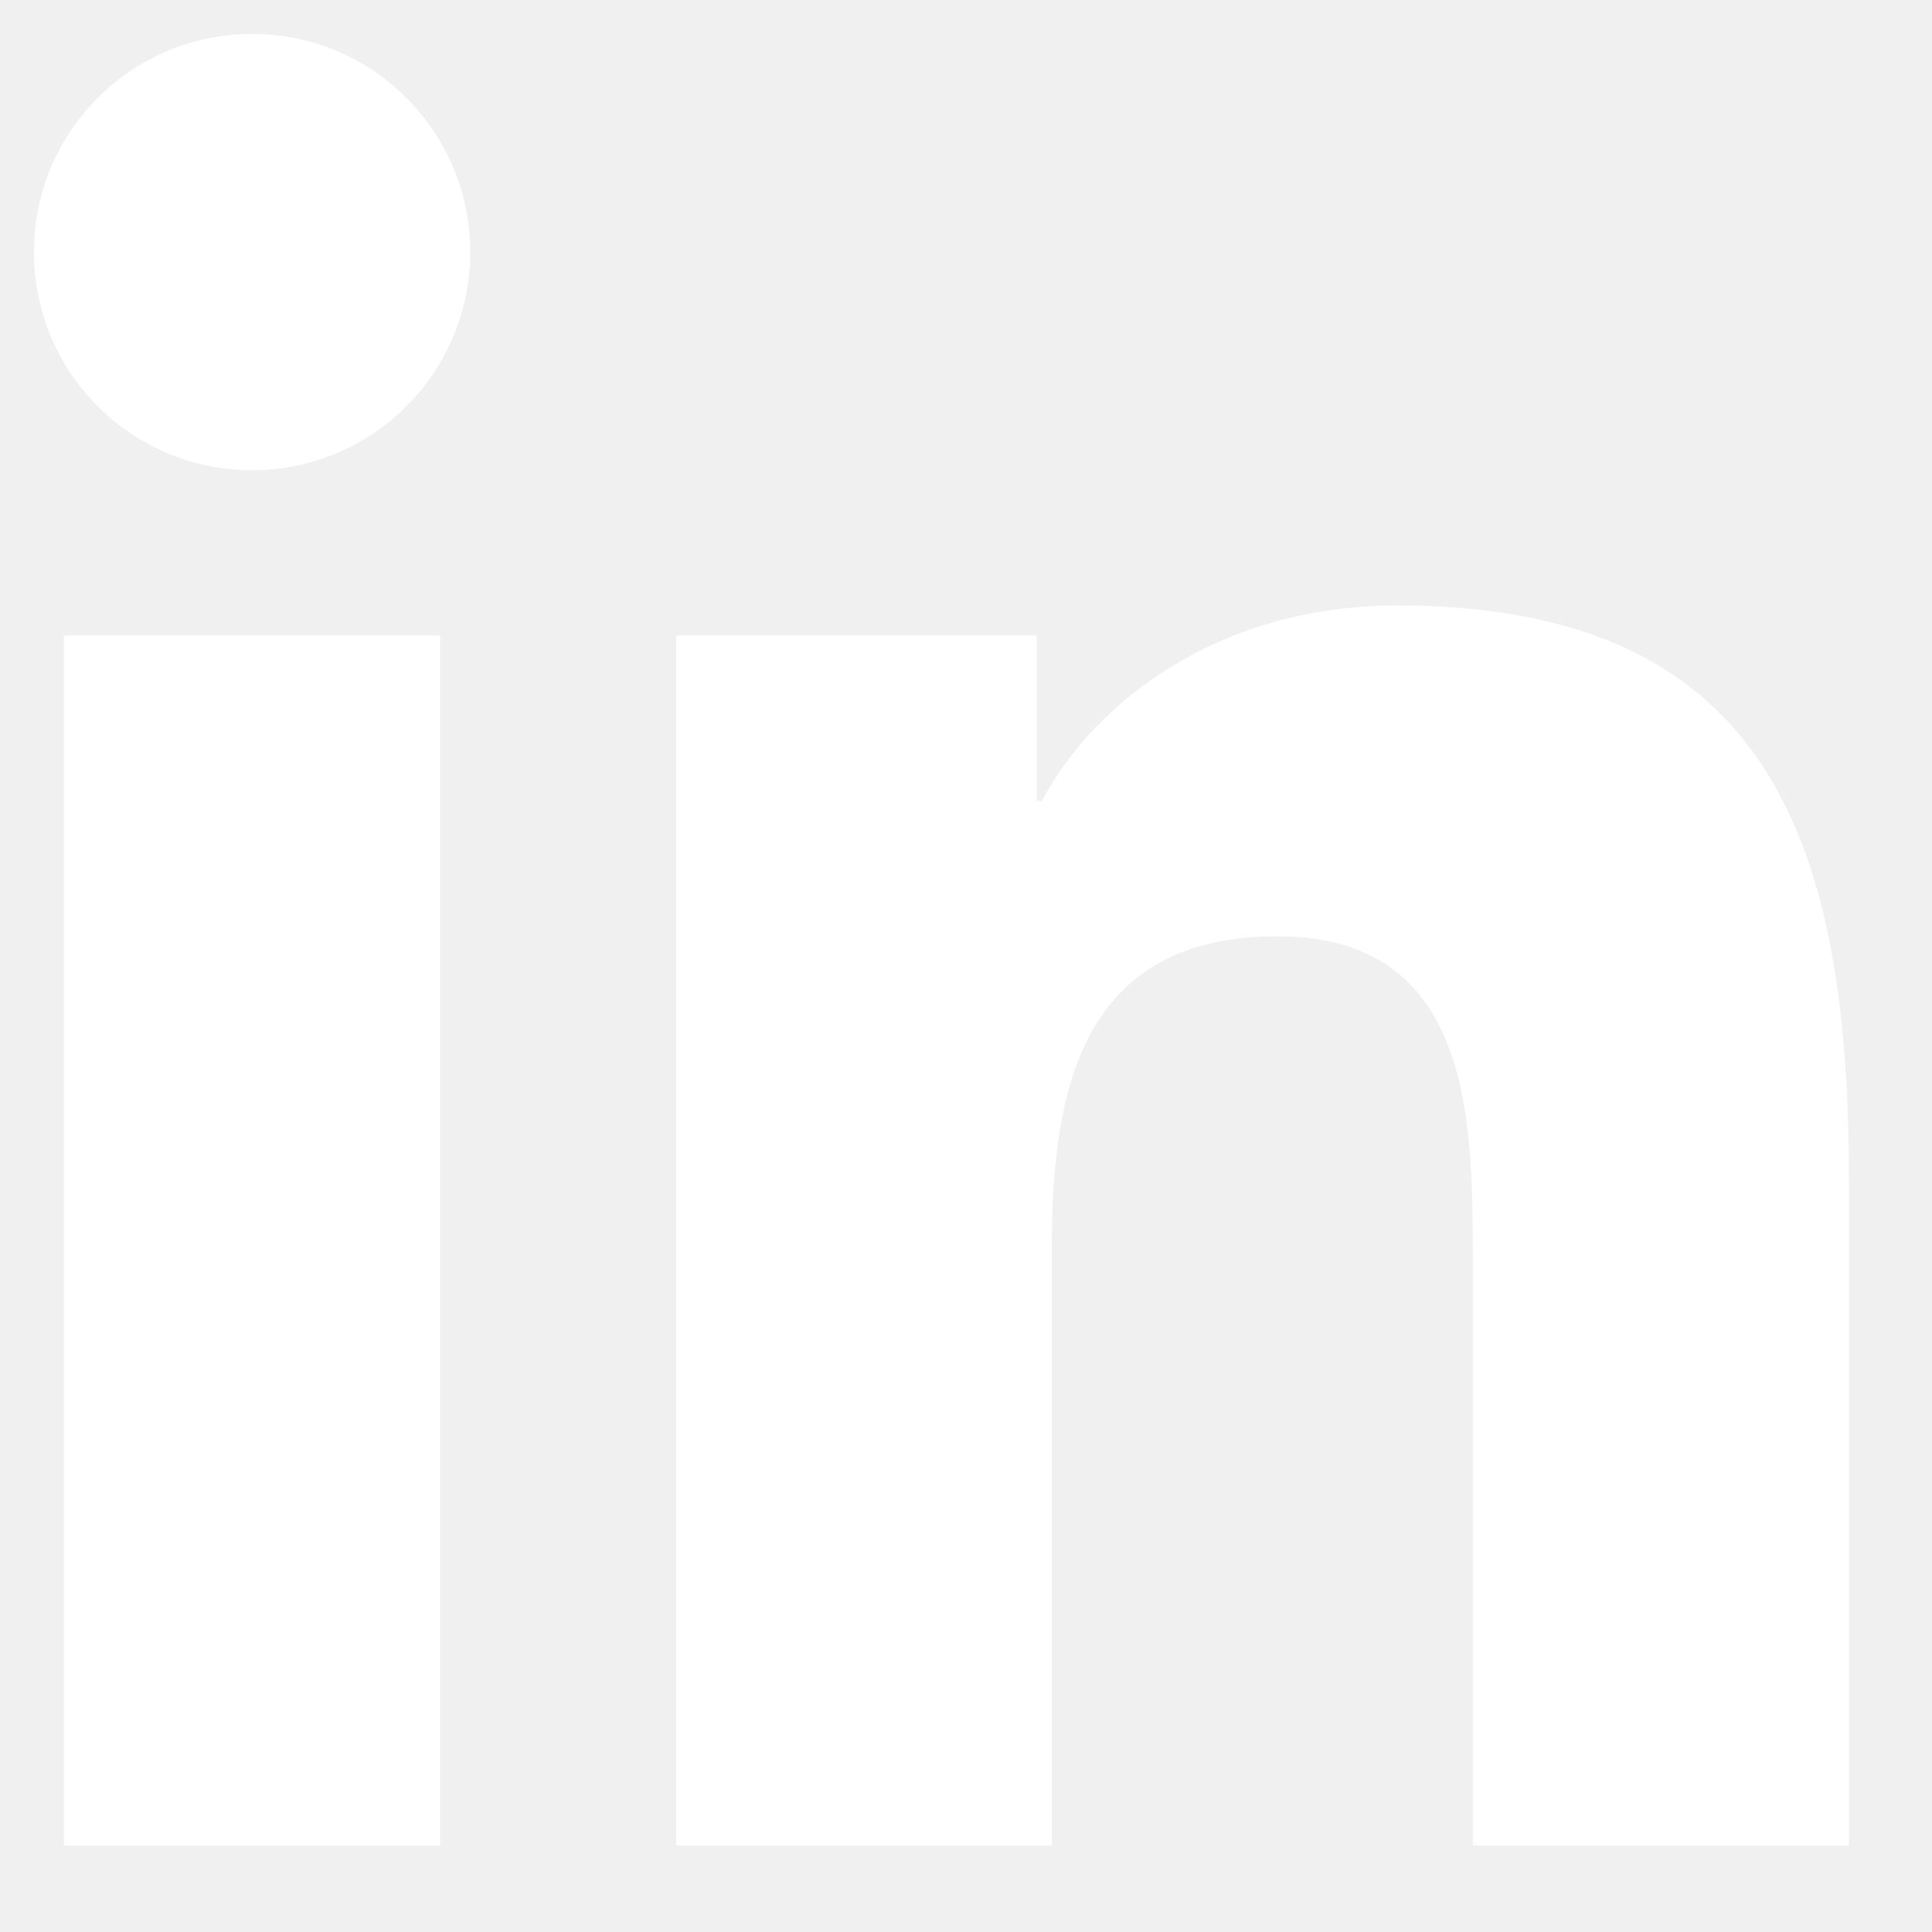
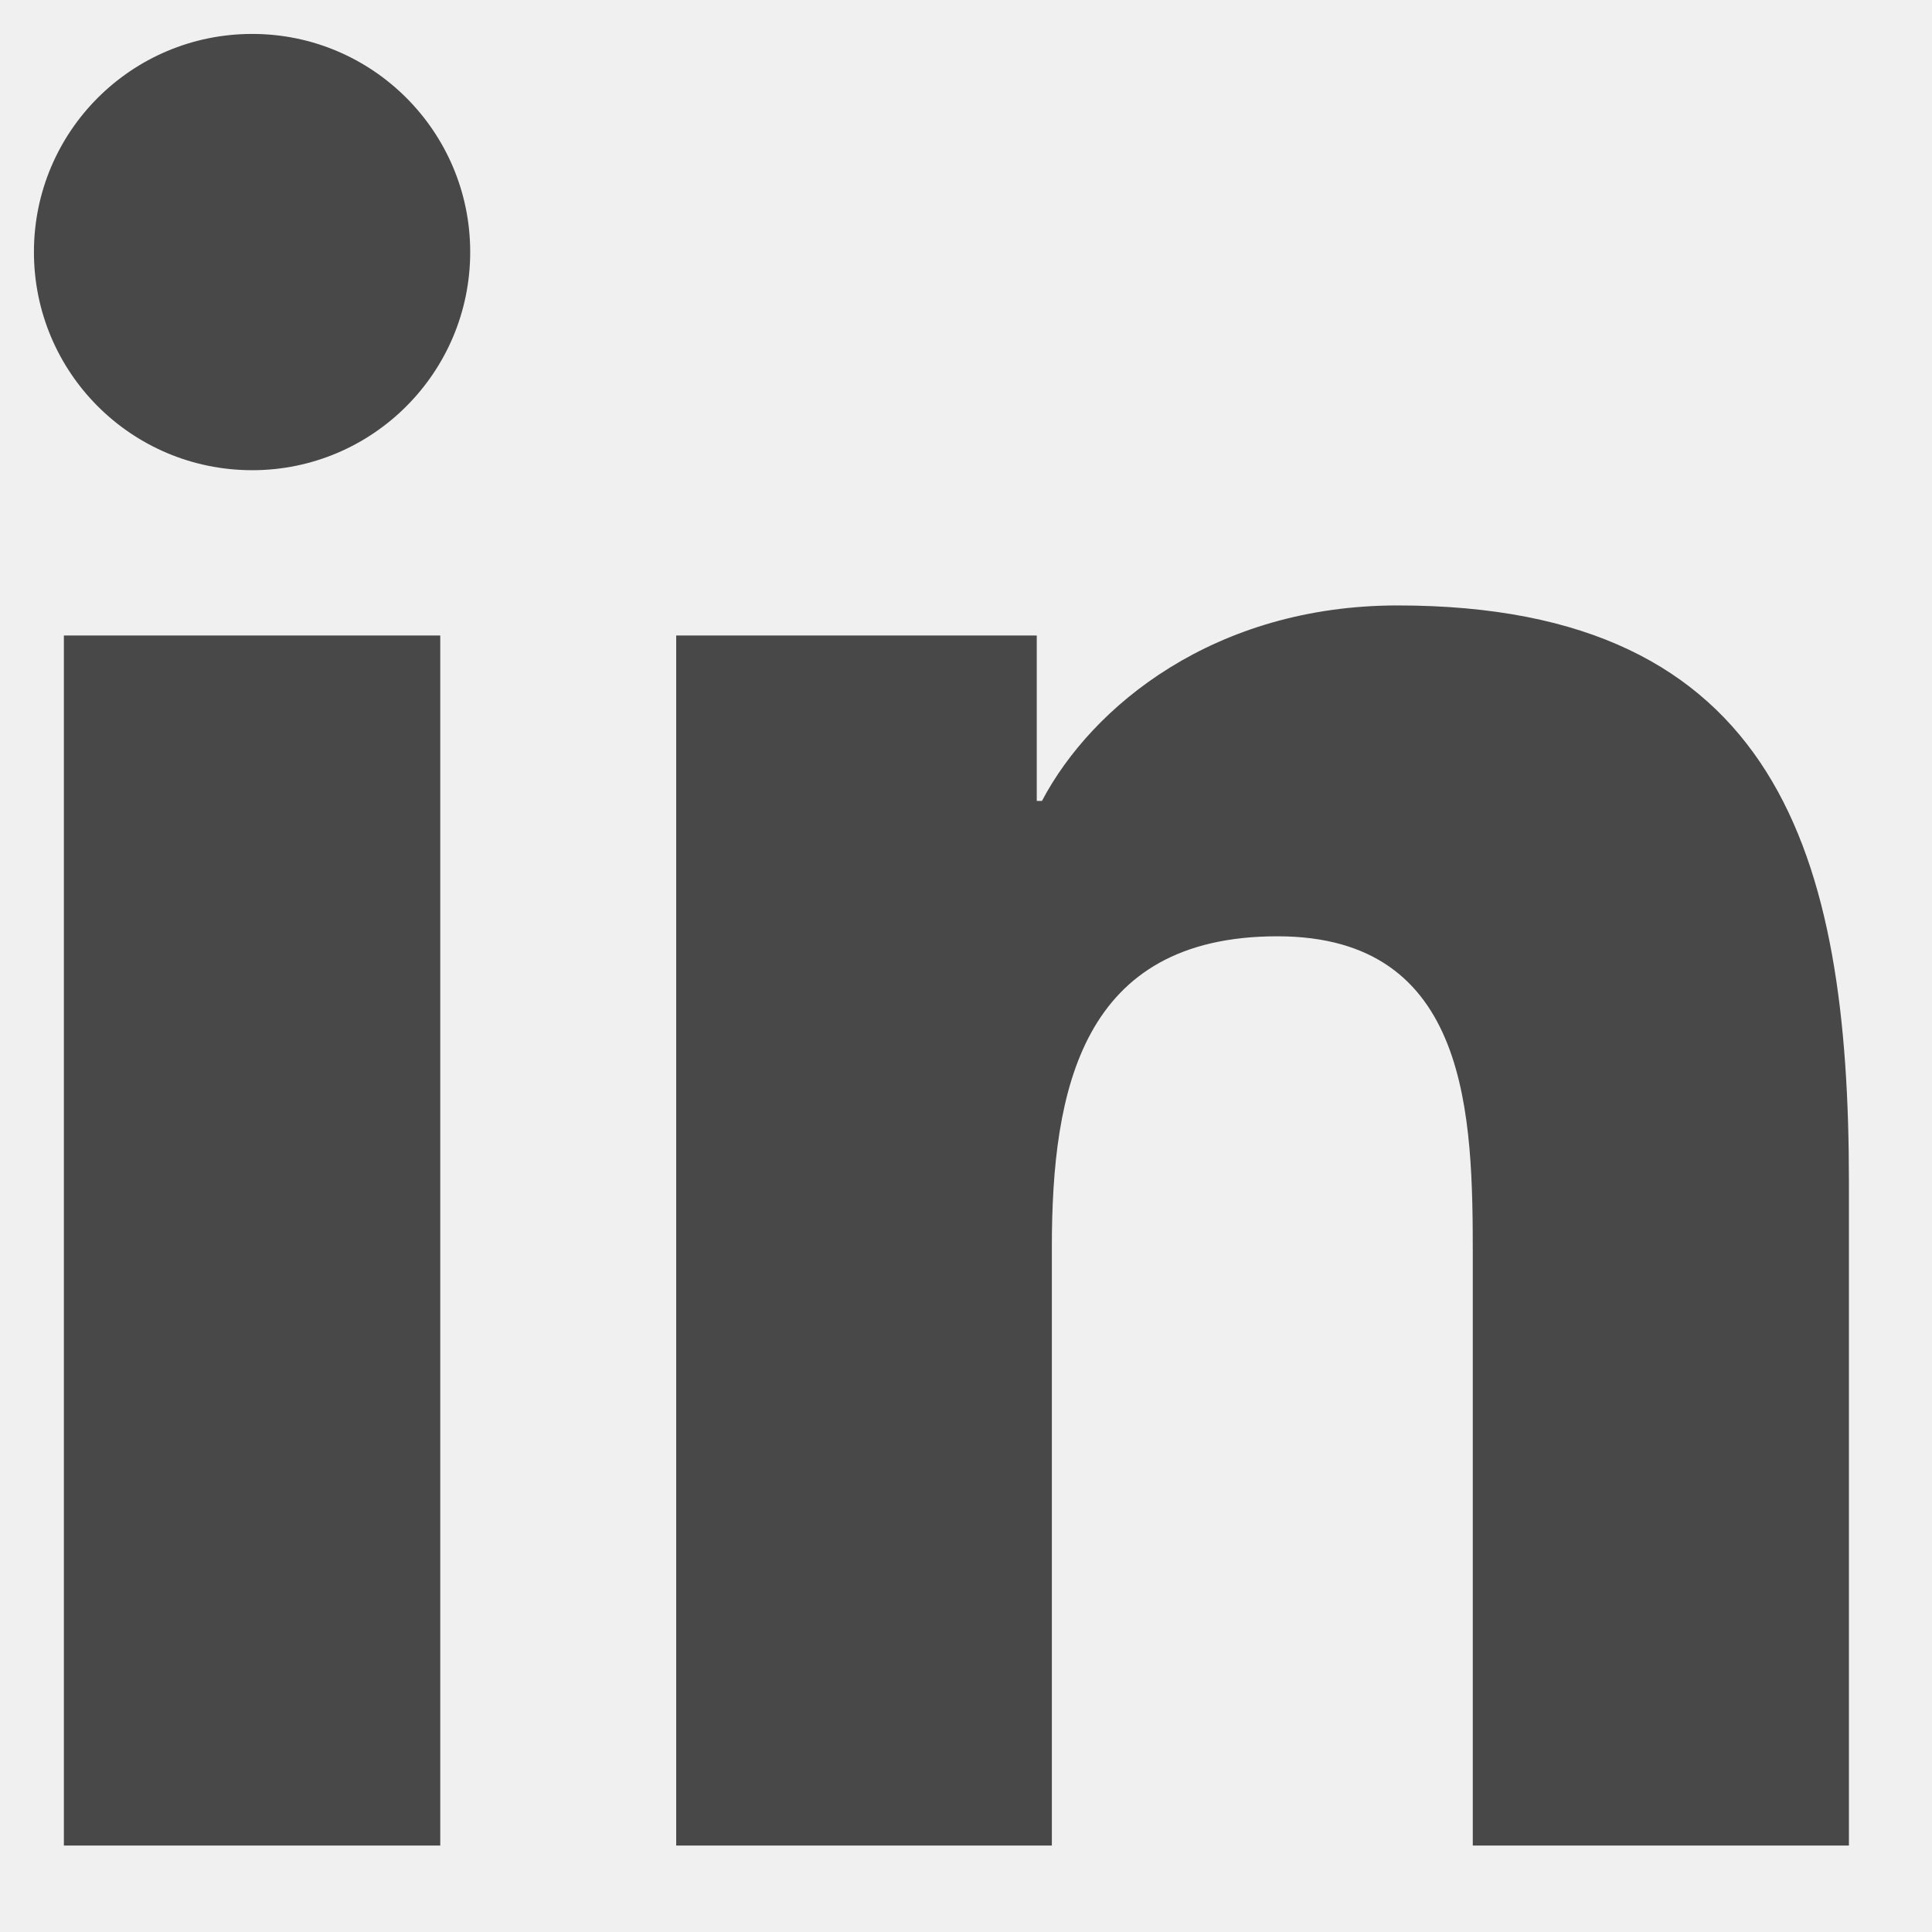
<svg xmlns="http://www.w3.org/2000/svg" width="16px" height="16px" viewBox="0 0 16 16" version="1.1">
  <defs />
  <g id="Page-1" stroke="none" stroke-width="1" fill="none" fill-rule="evenodd">
    <g id="Home-Page" transform="translate(-294, -382)">
      <g id="Group-16" transform="translate(250, 150)">
        <g id="linkedin" transform="translate(41, 229)">
          <rect id="Rectangle-6" x="0" y="0" width="21" height="21" />
-           <path d="M18.312,18.284 L15.197,18.284 L15.197,13.411 C15.197,12.249 15.178,10.754 13.579,10.754 C11.959,10.754 11.711,12.021 11.711,13.328 L11.711,18.284 L8.6,18.284 L8.6,8.263 L11.586,8.263 L11.586,9.633 L11.629,9.633 C12.044,8.845 13.06,8.014 14.575,8.014 C17.729,8.014 18.312,10.089 18.312,12.788 L18.312,18.284 Z M5.089,6.894 C4.088,6.894 3.281,6.085 3.281,5.087 C3.281,4.09 4.088,3.281 5.089,3.281 C6.085,3.281 6.894,4.09 6.894,5.087 C6.894,6.085 6.085,6.894 5.089,6.894 L5.089,6.894 Z M6.646,18.284 L3.529,18.284 L3.529,8.263 L6.646,8.263 L6.646,18.284 Z" id="Fill-33" fill="#fff" />
+           <path d="M18.312,18.284 L15.197,18.284 L15.197,13.411 C15.197,12.249 15.178,10.754 13.579,10.754 C11.959,10.754 11.711,12.021 11.711,13.328 L11.711,18.284 L8.6,18.284 L8.6,8.263 L11.586,8.263 L11.586,9.633 L11.629,9.633 C12.044,8.845 13.06,8.014 14.575,8.014 C17.729,8.014 18.312,10.089 18.312,12.788 L18.312,18.284 Z M5.089,6.894 C4.088,6.894 3.281,6.085 3.281,5.087 C3.281,4.09 4.088,3.281 5.089,3.281 C6.085,3.281 6.894,4.09 6.894,5.087 C6.894,6.085 6.085,6.894 5.089,6.894 L5.089,6.894 Z M6.646,18.284 L3.529,18.284 L3.529,8.263 L6.646,8.263 L6.646,18.284 Z" id="Fill-33" fill="#484848" />
        </g>
      </g>
    </g>
  </g>
</svg>
